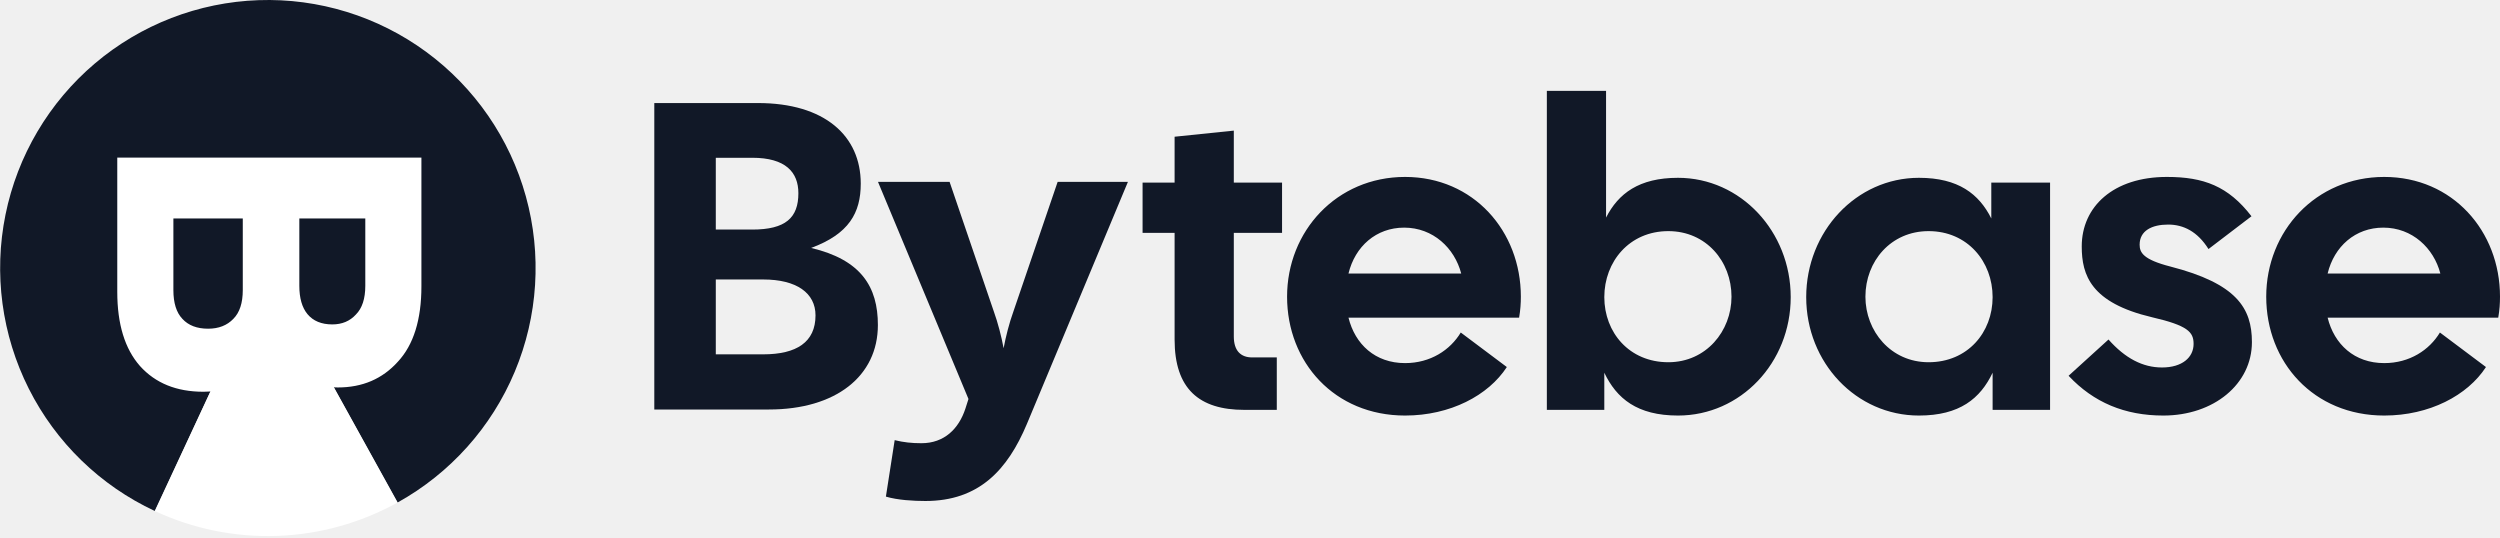
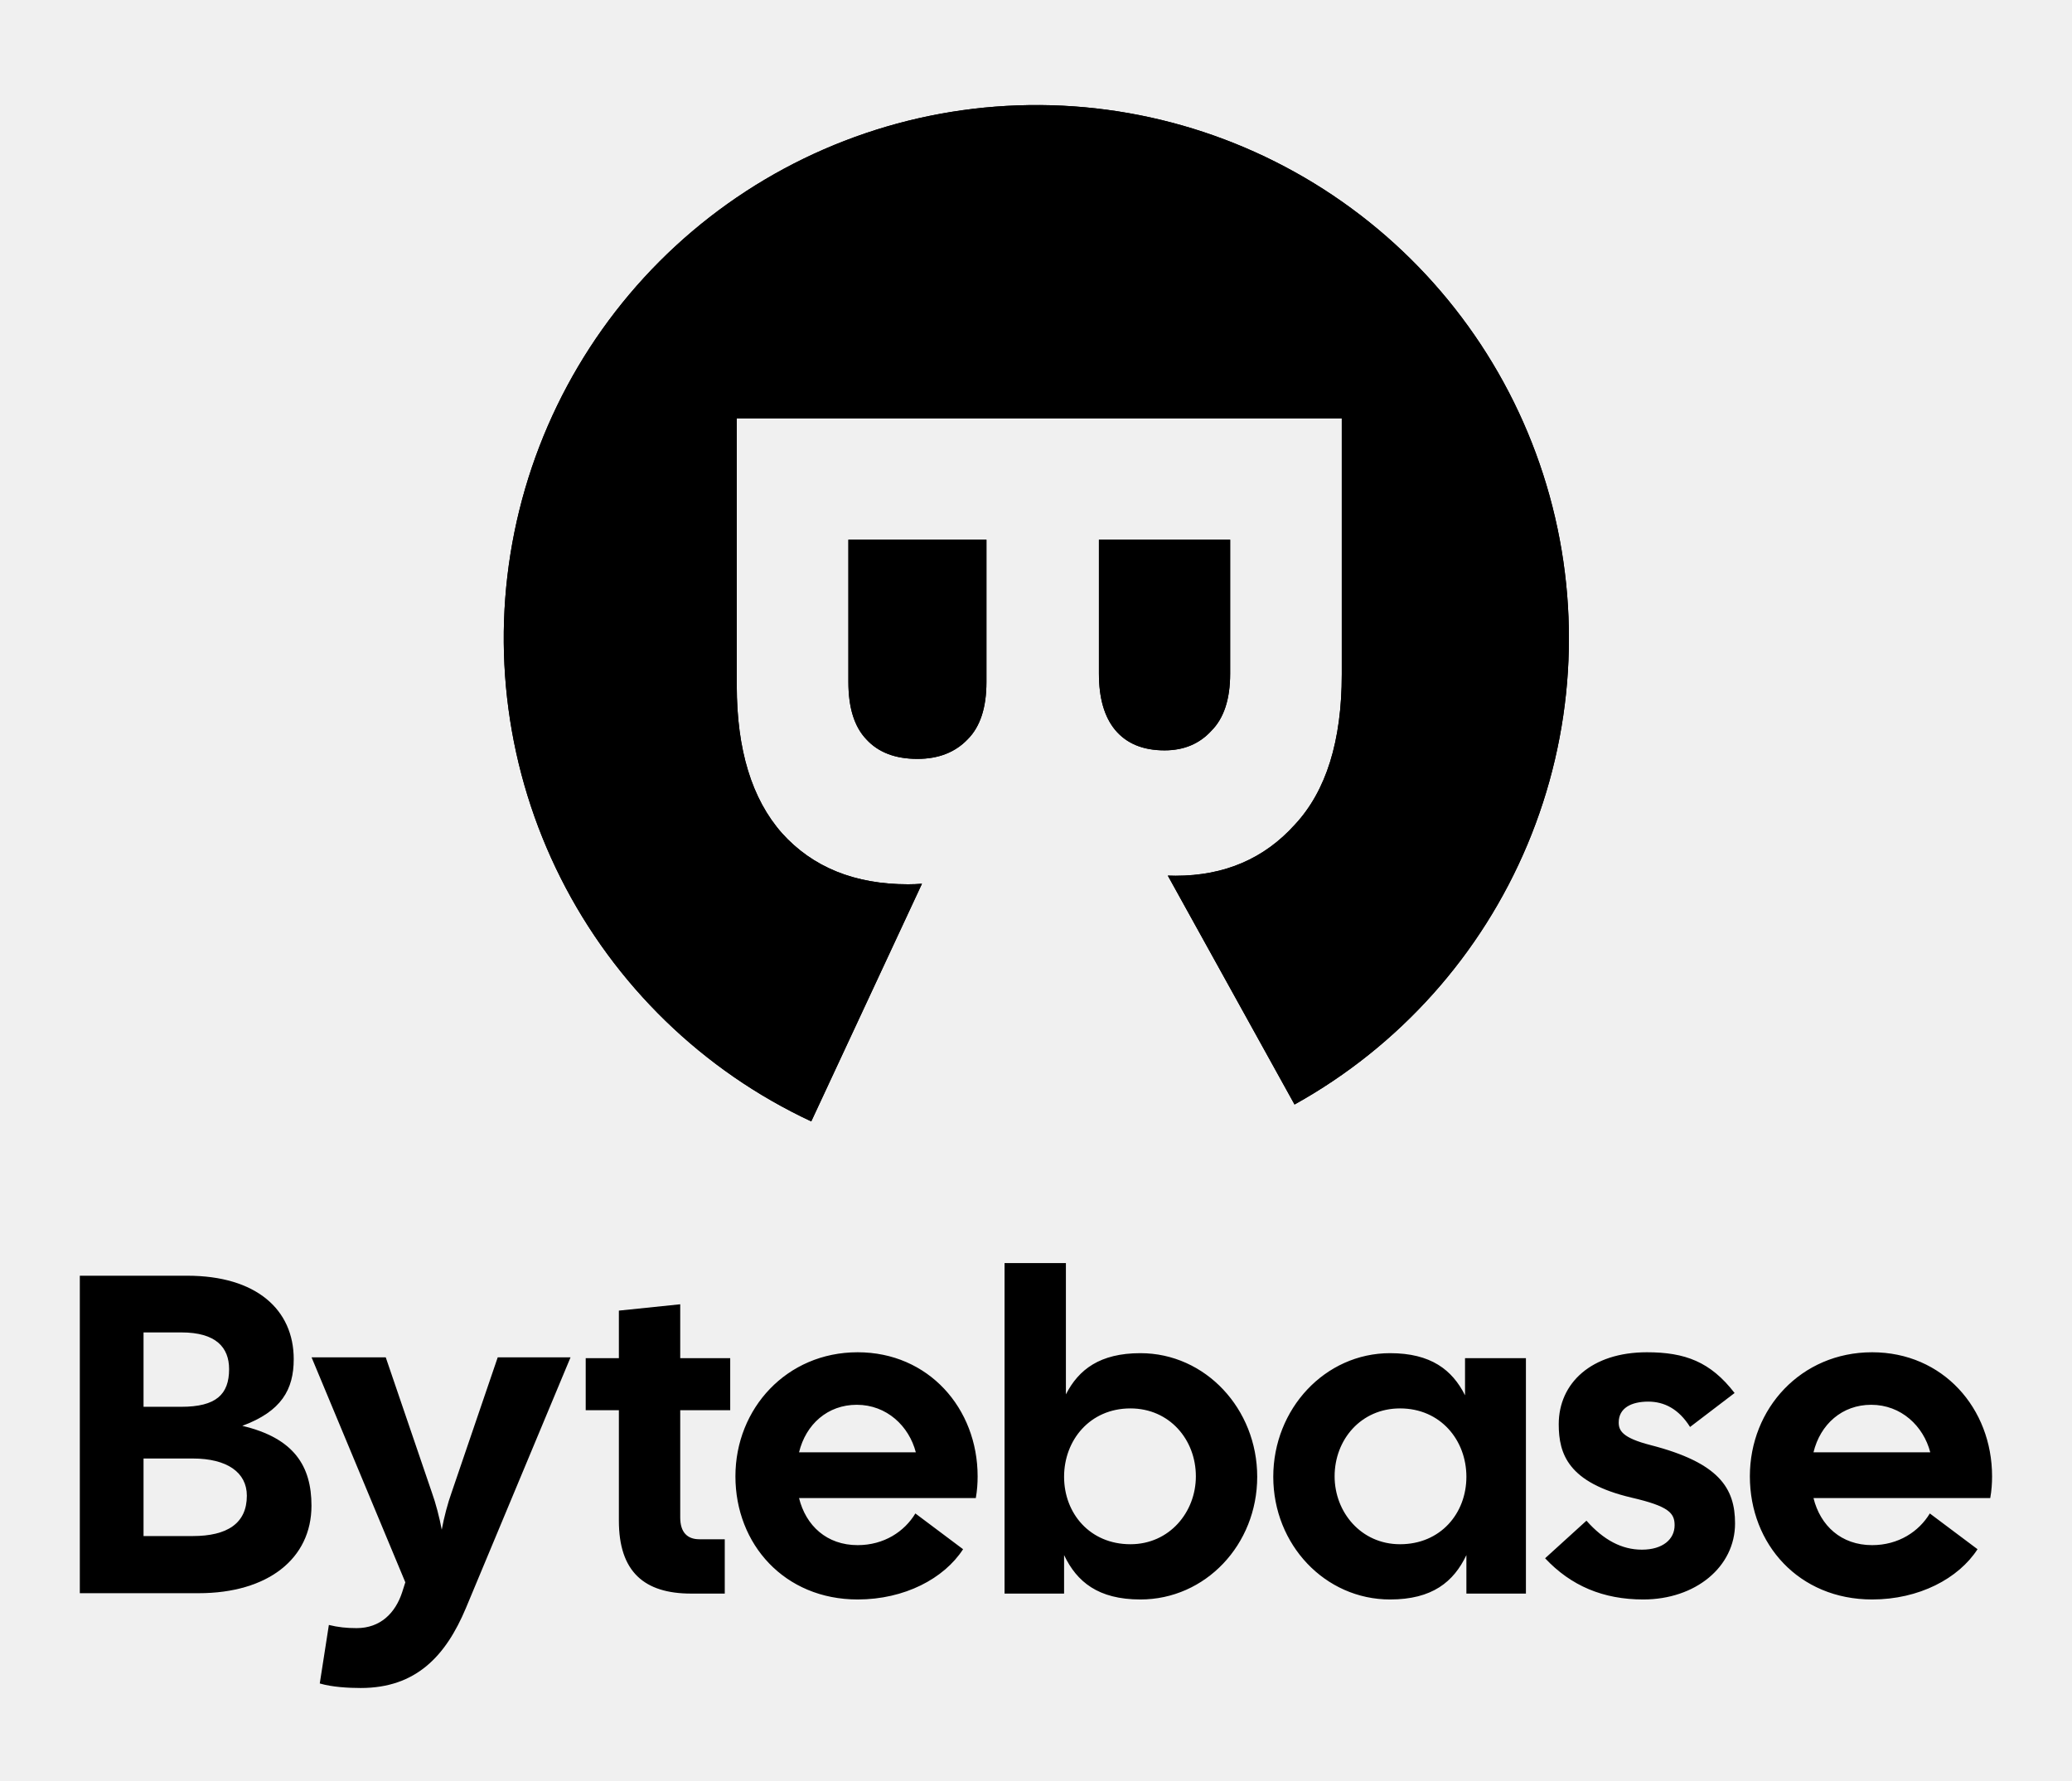
- <svg xmlns="http://www.w3.org/2000/svg" width="1024" height="220" viewBox="0 0 1024 220" fill="none">
-   <path d="M268 167.731H314.961C342.309 167.731 359.582 154.103 359.582 133.123C359.582 117.522 352.745 106.404 332.234 101.563C347.707 95.825 352.565 87.217 352.565 75.203C352.565 55.657 337.811 42.209 310.463 42.209H268V167.731ZM293.19 145.137V114.474H312.622C326.296 114.474 334.033 120.032 334.033 129.178C334.033 140.116 326.296 145.137 312.622 145.137H293.19ZM293.19 94.031V64.623H308.123C321.798 64.623 327.016 70.541 327.016 79.148C327.016 89.19 321.798 94.031 308.123 94.031H293.19ZM379.054 205.208C401.005 205.208 412.7 192.477 420.617 173.649L462 74.486H433.212L415.039 127.743C413.42 132.226 411.981 137.785 411.081 142.627C410.181 137.785 408.742 132.226 407.123 127.743L388.95 74.486H359.622L396.687 163.427L395.427 167.372C392.729 175.621 386.791 181.539 377.435 181.539C373.476 181.539 370.058 181.18 366.459 180.283L362.861 203.415C367.719 204.85 374.196 205.208 379.054 205.208Z" fill="#111827" />
-   <path d="M509.679 167.881H522.973V146.401H512.913C508.242 146.401 505.368 143.716 505.368 137.809V95.385H525.129V74.799H505.368V53.498L481.115 56.004V74.799H468V95.385H481.115V139.062C481.115 159.289 491.175 167.881 509.679 167.881ZM575.514 170.208C594.018 170.208 609.648 161.974 617.193 150.339L598.33 136.198C594.018 143.358 585.934 148.728 575.514 148.728C563.298 148.728 555.034 141.031 552.339 130.112H622.223C622.762 127.069 622.942 124.204 622.942 121.519C622.942 94.669 603.539 72.472 575.514 72.472C547.488 72.472 527.188 94.669 527.188 121.519C527.188 148.37 546.59 170.208 575.514 170.208ZM552.339 112.032C555.034 100.934 563.657 93.237 575.155 93.237C587.012 93.237 595.814 101.65 598.509 112.032H552.339ZM687.305 170.208C712.995 170.208 733.475 148.549 733.475 121.698C733.475 94.848 712.995 72.83 687.305 72.83C671.316 72.83 662.872 79.274 657.842 89.12V37.209H633.589V167.881H657.123V152.666C662.153 163.227 670.597 170.208 687.305 170.208ZM657.123 121.698C657.123 107.199 667.363 94.669 683.352 94.669C698.802 94.669 709.222 107.02 709.222 121.519C709.222 135.661 698.802 148.37 683.352 148.37C667.363 148.37 657.123 136.198 657.123 121.698ZM785.992 170.208C802.7 170.208 811.144 163.227 816.174 152.666V167.881H839.708V74.799H815.635V89.478C810.605 79.453 802.161 72.83 785.992 72.83C760.302 72.83 739.822 94.848 739.822 121.698C739.822 148.549 760.302 170.208 785.992 170.208ZM764.075 121.519C764.075 107.02 774.495 94.669 789.945 94.669C805.934 94.669 816.174 107.199 816.174 121.698C816.174 136.198 805.934 148.37 789.945 148.37C774.495 148.37 764.075 135.661 764.075 121.519ZM886.096 170.208C906.756 170.208 922.385 157.32 922.385 140.136C922.385 126.173 916.097 116.149 888.97 109.168C877.832 106.304 876.394 103.44 876.394 100.218C876.394 94.49 881.425 91.984 888.072 91.984C894.36 91.984 900.108 94.848 904.6 102.008L922.206 88.583C912.684 76.231 902.624 72.472 887.533 72.472C865.615 72.472 852.68 84.645 852.68 100.934C852.68 112.748 856.453 124.025 881.425 129.933C896.156 133.334 898.492 136.019 898.492 140.852C898.492 146.401 893.821 150.518 885.557 150.518C877.652 150.518 870.466 146.759 863.639 139.062L847.291 153.919C857.531 164.838 870.286 170.208 886.096 170.208ZM976.572 170.208C995.076 170.208 1010.71 161.974 1018.25 150.339L999.388 136.198C995.076 143.358 986.992 148.728 976.572 148.728C964.356 148.728 956.092 141.031 953.397 130.112H1023.28C1023.82 127.069 1024 124.204 1024 121.519C1024 94.669 1004.6 72.472 976.572 72.472C948.546 72.472 928.246 94.669 928.246 121.519C928.246 148.37 947.648 170.208 976.572 170.208ZM953.397 112.032C956.092 100.934 964.715 93.237 976.213 93.237C988.07 93.237 996.873 101.65 999.567 112.032H953.397Z" fill="#111827" />
-   <path d="M63.373 209.286C41.049 198.863 22.879 181.221 11.792 159.201C0.705 137.179 -2.654 112.063 2.257 87.898C7.168 63.733 20.063 41.927 38.863 25.994C57.663 10.06 81.275 0.928 105.892 0.067C130.51 -0.794 154.7 6.668 174.566 21.25C194.43 35.831 208.813 56.684 215.395 80.447C221.979 104.21 220.378 129.499 210.852 152.241C201.326 174.982 184.429 193.851 162.886 205.806L109.72 109.786L63.373 209.286Z" fill="#111827" />
-   <path d="M162.781 205.864C147.672 214.226 130.804 218.901 113.549 219.504C96.295 220.108 79.143 216.625 63.487 209.338L109.72 109.785L162.781 205.864Z" fill="white" />
-   <path d="M48.034 64.55H172.612V117.247C172.612 130.949 169.396 141.254 162.962 148.162C156.645 155.19 148.458 158.703 138.397 158.703C131.964 158.703 126.349 157.123 121.553 153.961C116.874 150.915 113.306 146.7 110.85 141.314C108.627 147.167 105.118 151.793 100.322 155.19C95.526 158.703 89.853 160.46 83.302 160.46C72.306 160.46 63.65 156.947 57.333 149.92C51.134 142.894 48.034 132.764 48.034 119.531V64.55ZM149.627 89.494H122.606V117.072C122.606 122.107 123.717 125.972 125.939 128.665C128.279 131.476 131.671 132.88 136.116 132.88C140.093 132.88 143.31 131.535 145.767 128.842C148.34 126.265 149.627 122.341 149.627 117.072V89.494ZM99.444 89.494H71.019V118.828C71.019 124.098 72.248 128.022 74.704 130.598C77.161 133.291 80.67 134.637 85.232 134.637C89.56 134.637 93.011 133.291 95.584 130.598C98.158 128.022 99.444 124.098 99.444 118.828V89.494Z" fill="white" />
+ <svg xmlns="http://www.w3.org/2000/svg" width="1024" height="880" viewBox="0 0 1024 880" fill="none">
+   <g transform="translate(248.96 51.92) scale(2.4)">
+     <path fill-rule="evenodd" clip-rule="evenodd" d="M11.737 159.209C22.825 181.231 40.996 198.874 63.322 209.298L86.12 160.352C85.183 160.43 84.227 160.469 83.251 160.469C72.255 160.469 63.598 156.955 57.281 149.929C51.081 142.902 47.981 132.771 47.981 119.537V64.554H172.566V117.254C172.566 130.956 169.349 141.262 162.915 148.17C156.598 155.199 148.41 158.712 138.349 158.712C137.807 158.712 137.27 158.701 136.739 158.678L162.84 205.817C184.384 193.862 201.282 174.991 210.808 152.249C220.334 129.506 221.936 104.215 215.351 80.451C208.769 56.687 194.386 35.833 174.52 21.251C154.653 6.668 130.462 -0.794 105.843 0.067C81.224 0.928 57.611 10.061 38.81 25.995C20.008 41.929 7.113 63.736 2.202 87.903C-2.709 112.069 0.649 137.186 11.737 159.209ZM122.557 89.499H149.58V117.078C149.58 122.348 148.292 126.272 145.719 128.849C143.263 131.542 140.045 132.888 136.068 132.888C131.623 132.888 128.23 131.484 125.891 128.672C123.668 125.979 122.557 122.114 122.557 117.078V89.499ZM70.968 89.499H99.394V118.835C99.394 124.104 98.108 128.028 95.534 130.605C92.96 133.298 89.51 134.644 85.181 134.644C80.619 134.644 77.109 133.298 74.653 130.605C72.196 128.028 70.968 124.104 70.968 118.835V89.499Z" fill="#000000" />
+     <path fill-rule="evenodd" clip-rule="evenodd" d="M11.737 159.209C22.825 181.231 40.996 198.874 63.322 209.298L86.12 160.352C85.183 160.43 84.227 160.469 83.251 160.469C72.255 160.469 63.598 156.955 57.281 149.929C51.081 142.902 47.981 132.771 47.981 119.537V64.554H172.566V117.254C172.566 130.956 169.349 141.262 162.915 148.17C156.598 155.199 148.41 158.712 138.349 158.712C137.807 158.712 137.27 158.701 136.739 158.678L162.84 205.817C184.384 193.862 201.282 174.991 210.808 152.249C220.334 129.506 221.936 104.215 215.351 80.451C208.769 56.687 194.386 35.833 174.52 21.251C154.653 6.668 130.462 -0.794 105.843 0.067C81.224 0.928 57.611 10.061 38.81 25.995C20.008 41.929 7.113 63.736 2.202 87.903C-2.709 112.069 0.649 137.186 11.737 159.209ZM122.557 89.499H149.58V117.078C149.58 122.348 148.292 126.272 145.719 128.849C143.263 131.542 140.045 132.888 136.068 132.888C131.623 132.888 128.23 131.484 125.891 128.672C123.668 125.979 122.557 122.114 122.557 117.078V89.499ZM70.968 89.499H99.394V118.835C99.394 124.104 98.108 128.028 95.534 130.605C92.96 133.298 89.51 134.644 85.181 134.644C80.619 134.644 77.109 133.298 74.653 130.605C72.196 128.028 70.968 124.104 70.968 118.835V89.499Z" fill="#000000" />
+   </g>
+   <g transform="translate(-295.50 577.74) scale(1.25)">
+     <path d="M267.959 167.74H314.922C342.273 167.74 359.546 154.111 359.546 133.13C359.546 117.528 352.709 106.41 332.196 101.568C347.671 95.83 352.529 87.222 352.529 75.207C352.529 55.66 337.774 42.211 310.424 42.211H267.959V167.74ZM293.15 145.145V114.48H312.583C326.258 114.48 333.996 120.039 333.996 129.185C333.996 140.124 326.258 145.145 312.583 145.145H293.15ZM293.15 94.037V64.627H308.085C321.76 64.627 326.978 70.544 326.978 79.152C326.978 89.195 321.76 94.037 308.085 94.037H293.15ZM379.019 205.22C400.972 205.22 412.667 192.487 420.585 173.658L461.97 74.49H433.18L415.007 127.75C413.387 132.233 411.948 137.792 411.048 142.634C410.148 137.792 408.709 132.233 407.089 127.75L388.916 74.49H359.586L396.653 163.436L395.394 167.381C392.694 175.631 386.757 181.548 377.4 181.548C373.441 181.548 370.023 181.19 366.424 180.293L362.825 203.426C367.683 204.861 374.161 205.22 379.019 205.22Z" fill="#000000" />
+     <path d="M509.651 167.891H522.946V146.409H512.885C508.214 146.409 505.34 143.724 505.34 137.816V95.39H525.102V74.803H505.34V53.501L481.085 56.007V74.803H467.97V95.39H481.085V139.069C481.085 159.298 491.146 167.891 509.651 167.891ZM575.49 170.218C593.995 170.218 609.625 161.983 617.171 150.347L598.307 136.205C593.995 143.366 585.91 148.736 575.49 148.736C563.273 148.736 555.008 141.038 552.313 130.119H622.202C622.741 127.075 622.92 124.211 622.92 121.526C622.92 94.674 603.517 72.476 575.49 72.476C547.462 72.476 527.161 94.674 527.161 121.526C527.161 148.378 546.564 170.218 575.49 170.218ZM552.313 112.038C555.008 100.939 563.632 93.242 575.13 93.242C586.988 93.242 595.791 101.655 598.486 112.038H552.313ZM687.286 170.218C712.978 170.218 733.459 148.557 733.459 121.705C733.459 94.853 712.978 72.834 687.286 72.834C671.297 72.834 662.852 79.279 657.822 89.124V37.211H633.568V167.891H657.103V152.674C662.134 163.236 670.578 170.218 687.286 170.218ZM657.103 121.705C657.103 107.205 667.344 94.674 683.334 94.674C698.785 94.674 709.205 107.026 709.205 121.526C709.205 135.668 698.785 148.378 683.334 148.378C667.344 148.378 657.103 136.205 657.103 121.705ZM785.98 170.218C802.688 170.218 811.132 163.236 816.163 152.674V167.891H839.698V74.803H815.624V89.483C810.593 79.458 802.149 72.834 785.98 72.834C760.288 72.834 739.807 94.853 739.807 121.705C739.807 148.557 760.288 170.218 785.98 170.218ZM764.061 121.526C764.061 107.026 774.481 94.674 789.932 94.674C805.922 94.674 816.163 107.205 816.163 121.705C816.163 136.205 805.922 148.378 789.932 148.378C774.481 148.378 764.061 135.668 764.061 121.526ZM886.088 170.218C906.749 170.218 922.38 157.329 922.38 140.143C922.38 126.18 916.092 116.156 888.963 109.174C877.824 106.31 876.386 103.446 876.386 100.223C876.386 94.495 881.417 91.989 888.064 91.989C894.353 91.989 900.102 94.853 904.593 102.013L922.2 88.587C912.678 76.236 902.617 72.476 887.525 72.476C865.607 72.476 852.671 84.649 852.671 100.939C852.671 112.754 856.444 124.032 881.417 129.94C896.149 133.341 898.485 136.026 898.485 140.859C898.485 146.409 893.814 150.526 885.549 150.526C877.644 150.526 870.458 146.767 863.63 139.069L847.281 153.927C857.522 164.847 870.278 170.218 886.088 170.218ZM976.569 170.218C995.074 170.218 1010.71 161.983 1018.25 150.347L999.386 136.205C995.075 143.366 986.99 148.736 976.569 148.736C964.352 148.736 956.088 141.038 953.393 130.119H1023.28C1023.82 127.075 1024 124.211 1024 121.526C1024 94.674 1004.6 72.476 976.569 72.476C948.542 72.476 928.24 94.674 928.24 121.526C928.24 148.378 947.644 170.218 976.569 170.218ZM953.393 112.038C956.088 100.939 964.712 93.242 976.21 93.242C988.068 93.242 996.871 101.655 999.566 112.038H953.393Z" fill="#000000" />
+   </g>
</svg>
